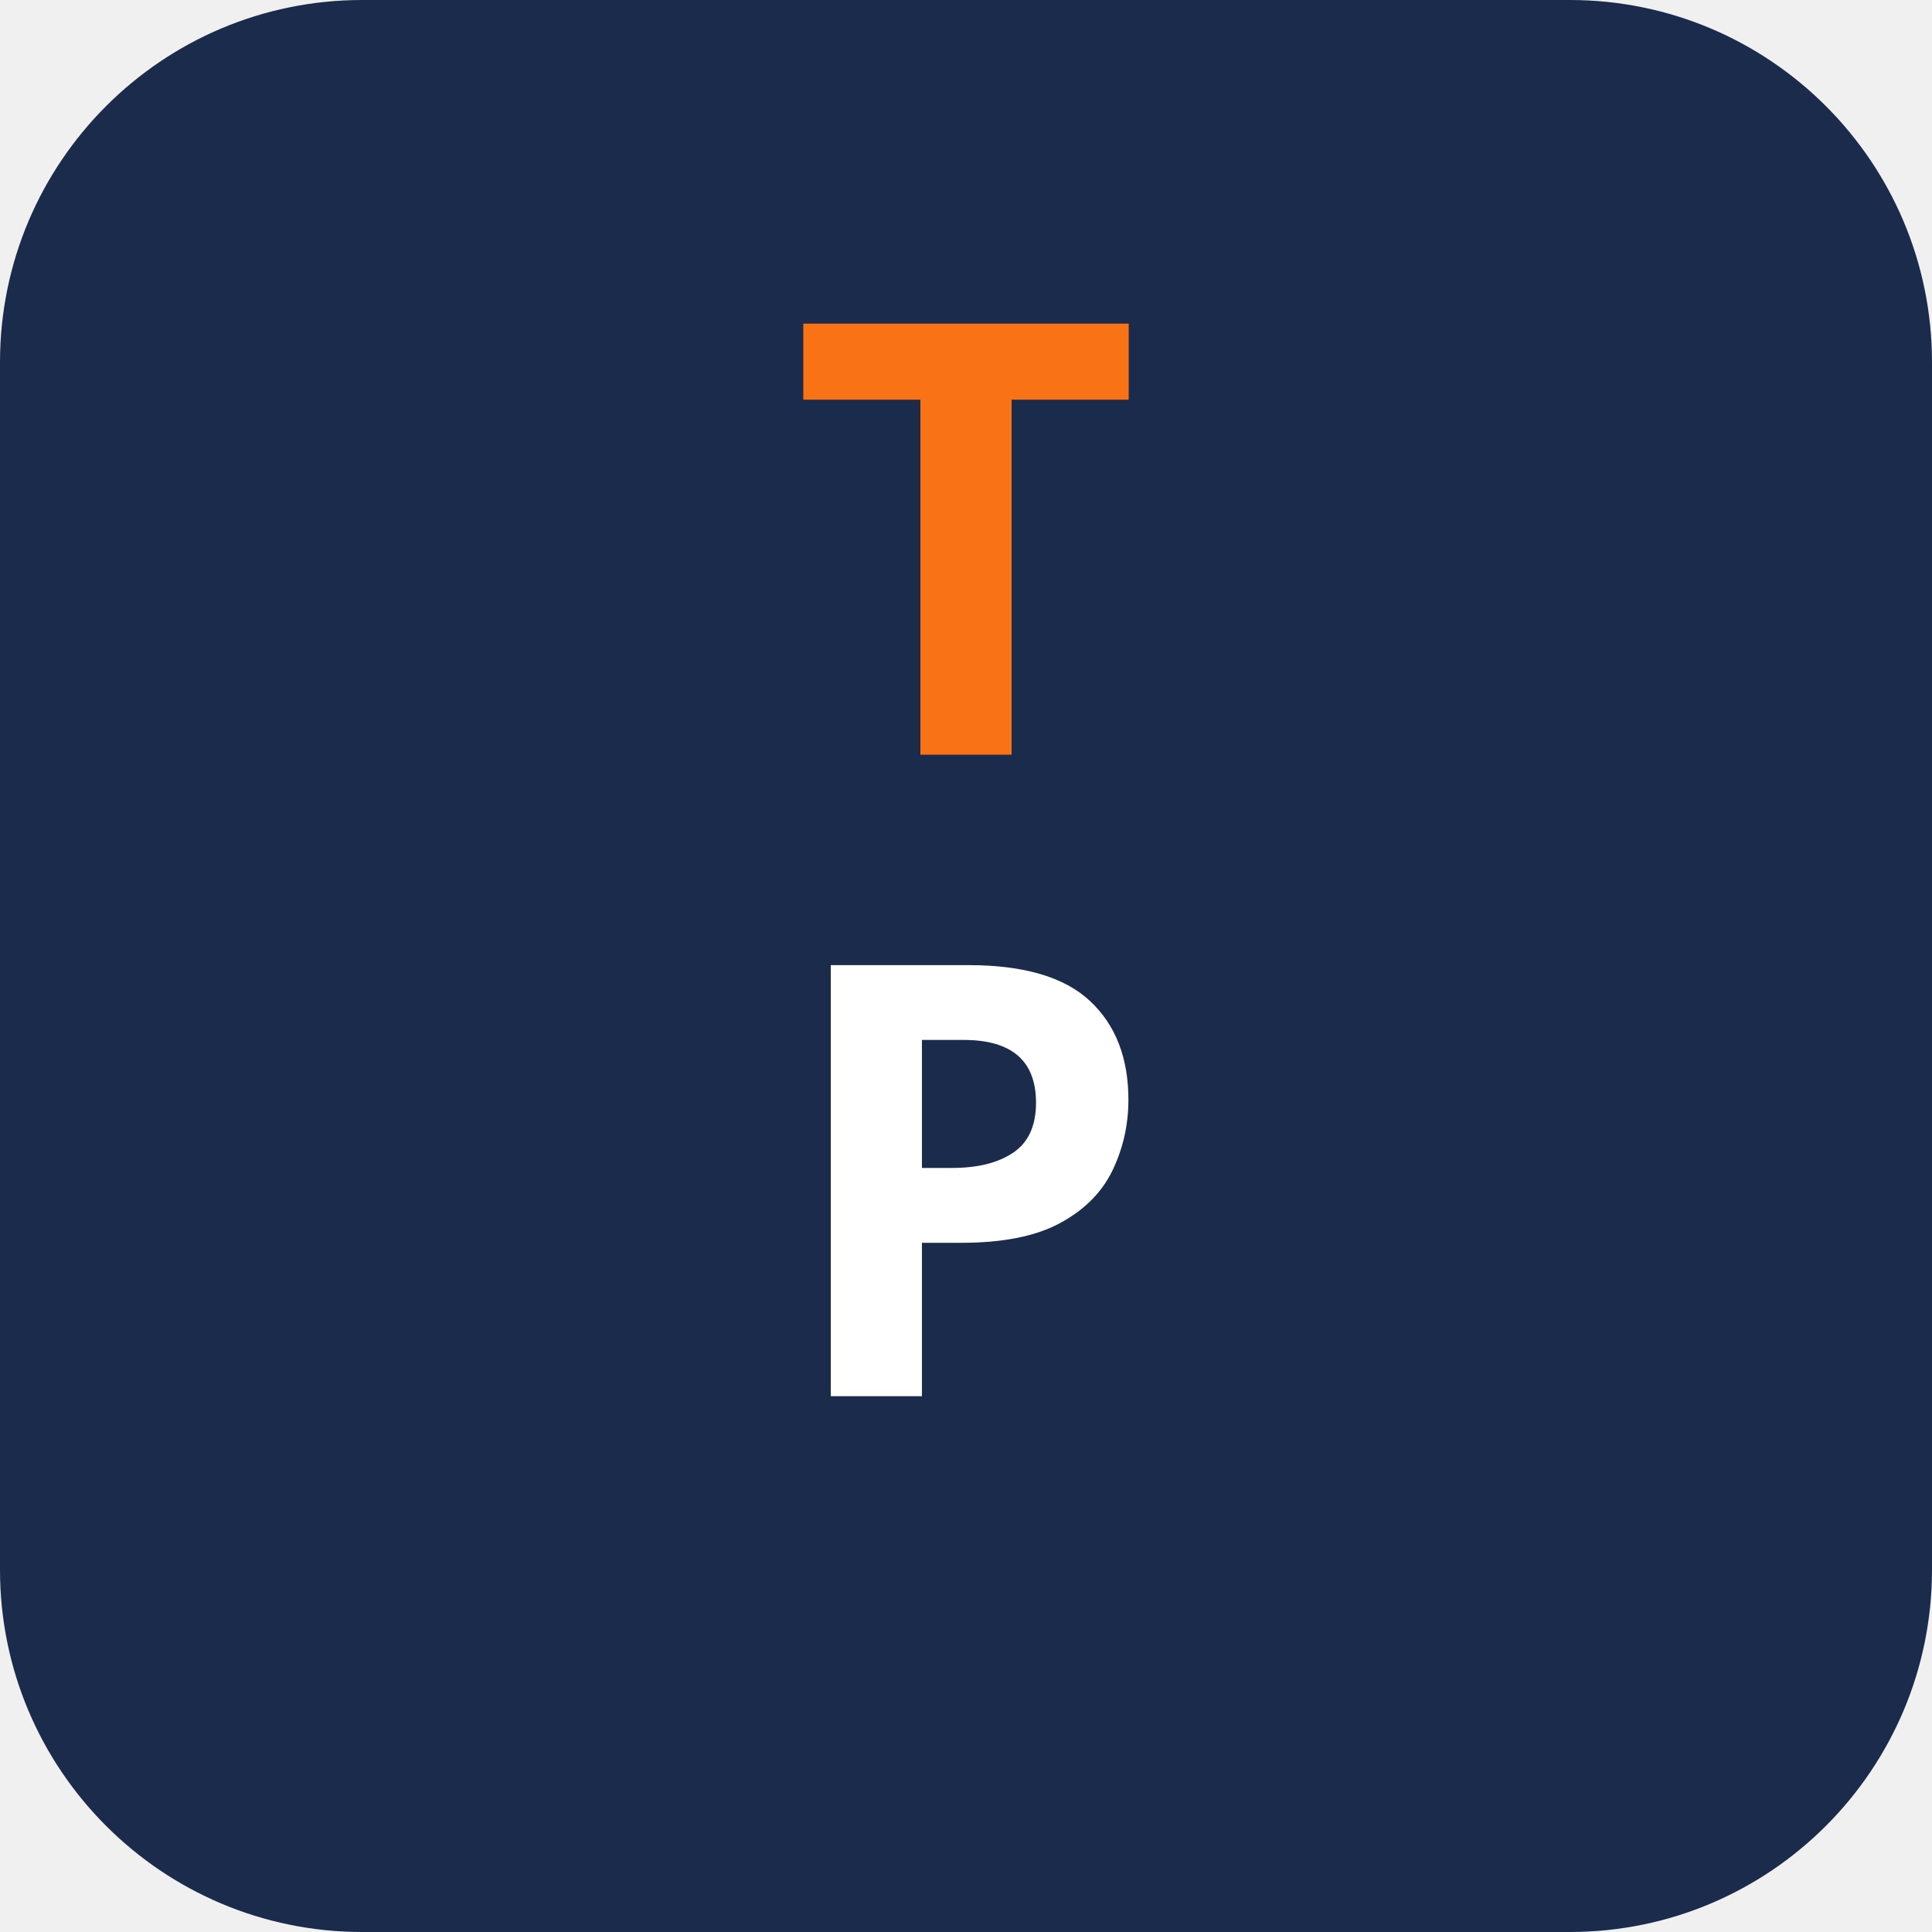
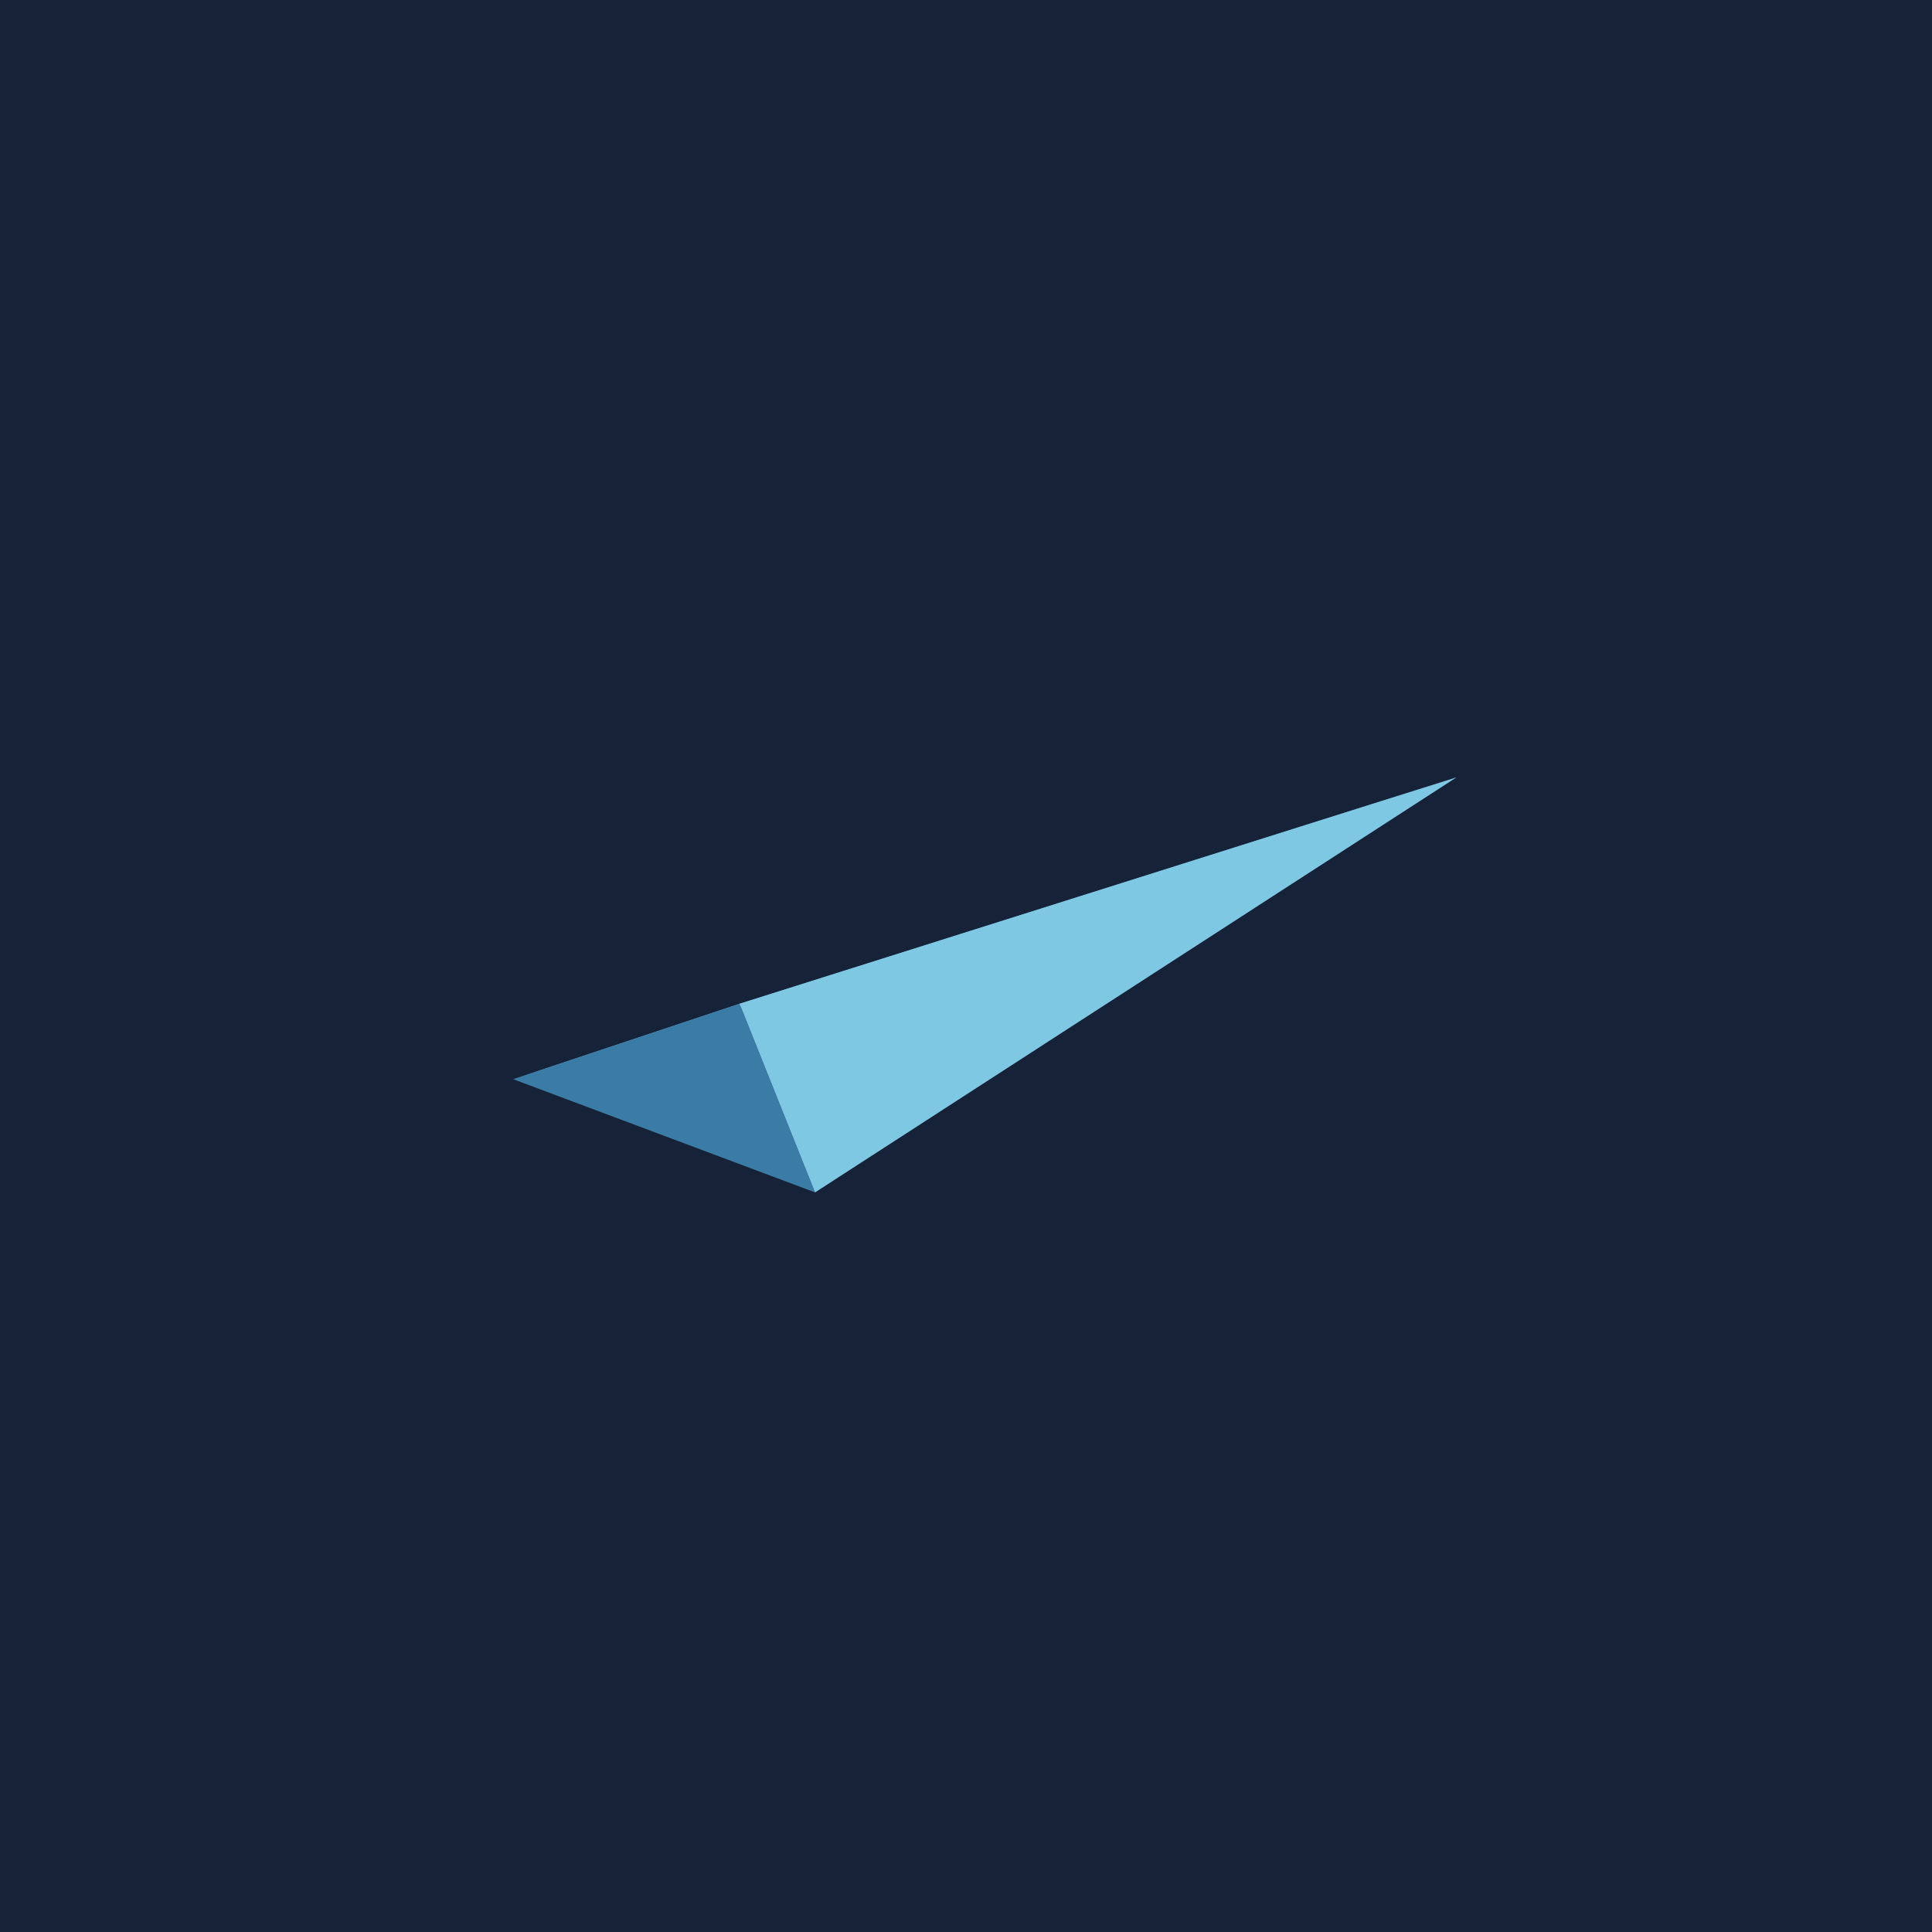
<svg xmlns="http://www.w3.org/2000/svg" width="512" height="512" viewBox="0 0 512 512">
-   <rect width="512" height="512" rx="96" fill="#1b2b4b" />
-   <text x="256" y="200" text-anchor="middle" font-family="sans-serif" font-size="160" font-weight="bold" fill="#f97316">T</text>
-   <text x="256" y="370" text-anchor="middle" font-family="sans-serif" font-size="160" font-weight="bold" fill="white">P</text>
+   <rect width="512" height="512" fill="#152238" />
+   <g transform="translate(256,256)">
+     <polygon points="-120,30 130,-50 -60,10" fill="#5BA4C9" />
+     <polygon points="-120,30 -60,10 -40,60" fill="#3A7CA5" />
+     <polygon points="-60,10 130,-50 -40,60" fill="#7EC8E3" />
+   </g>
</svg>
